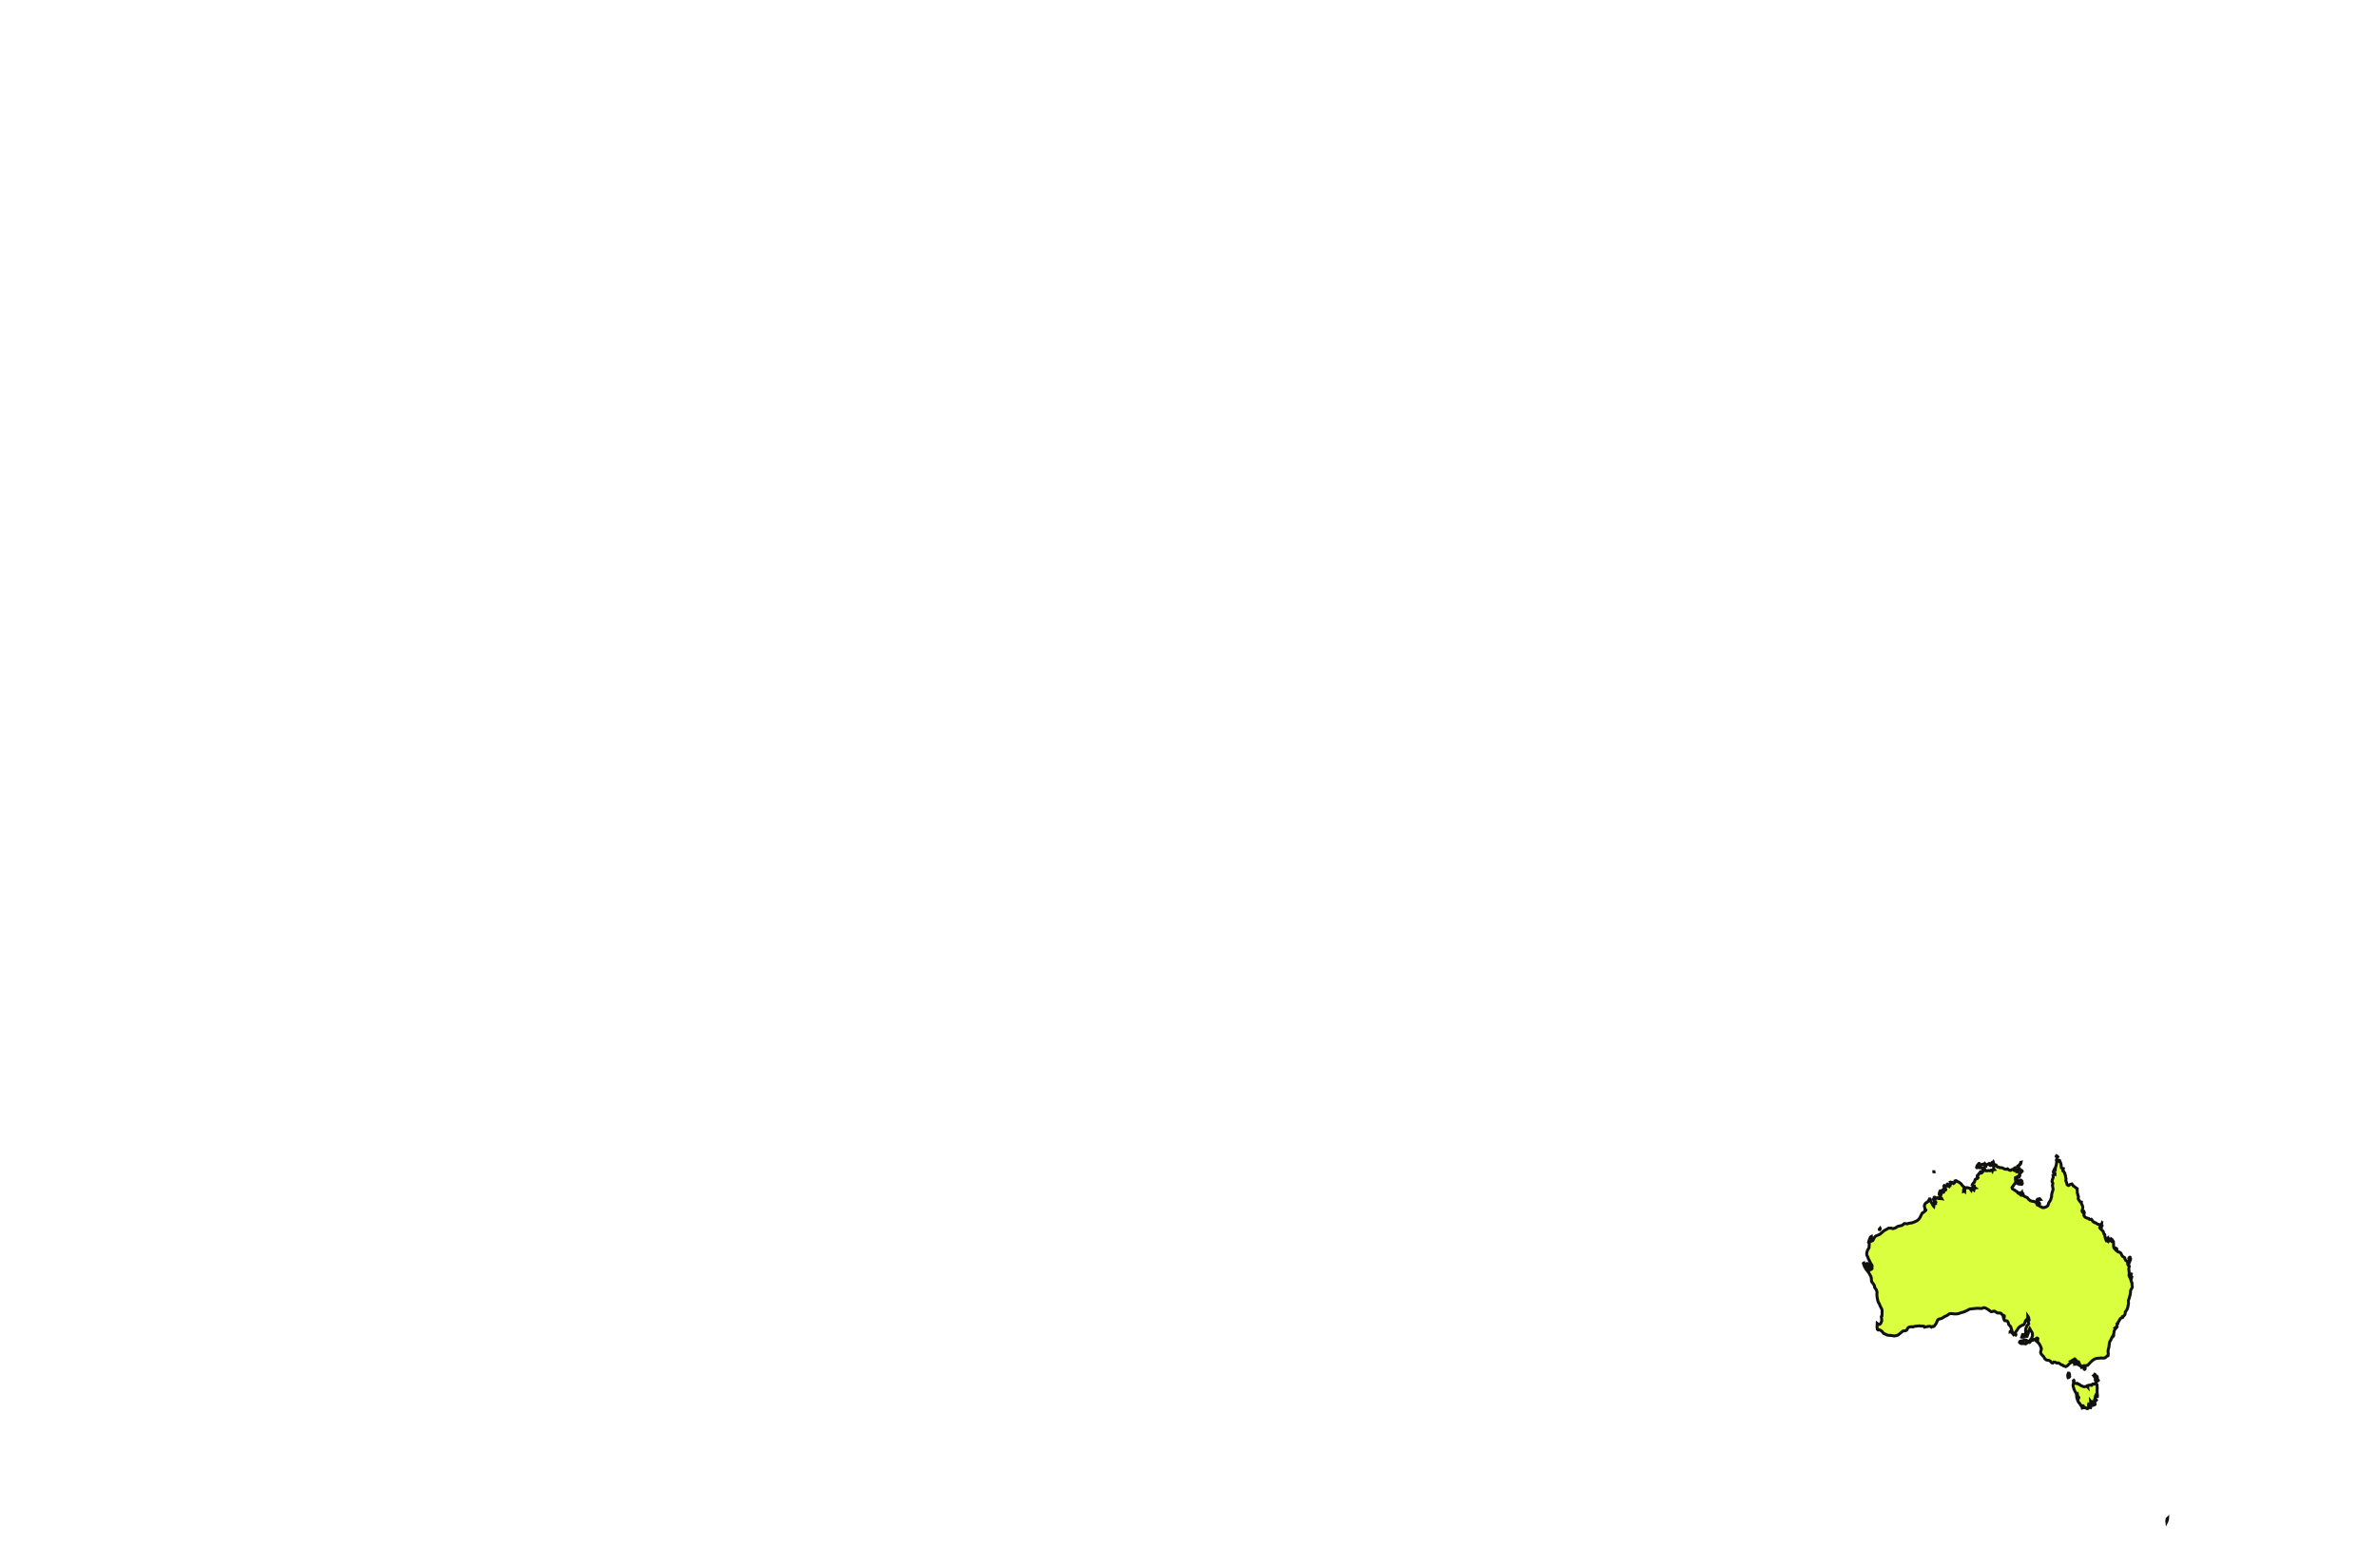
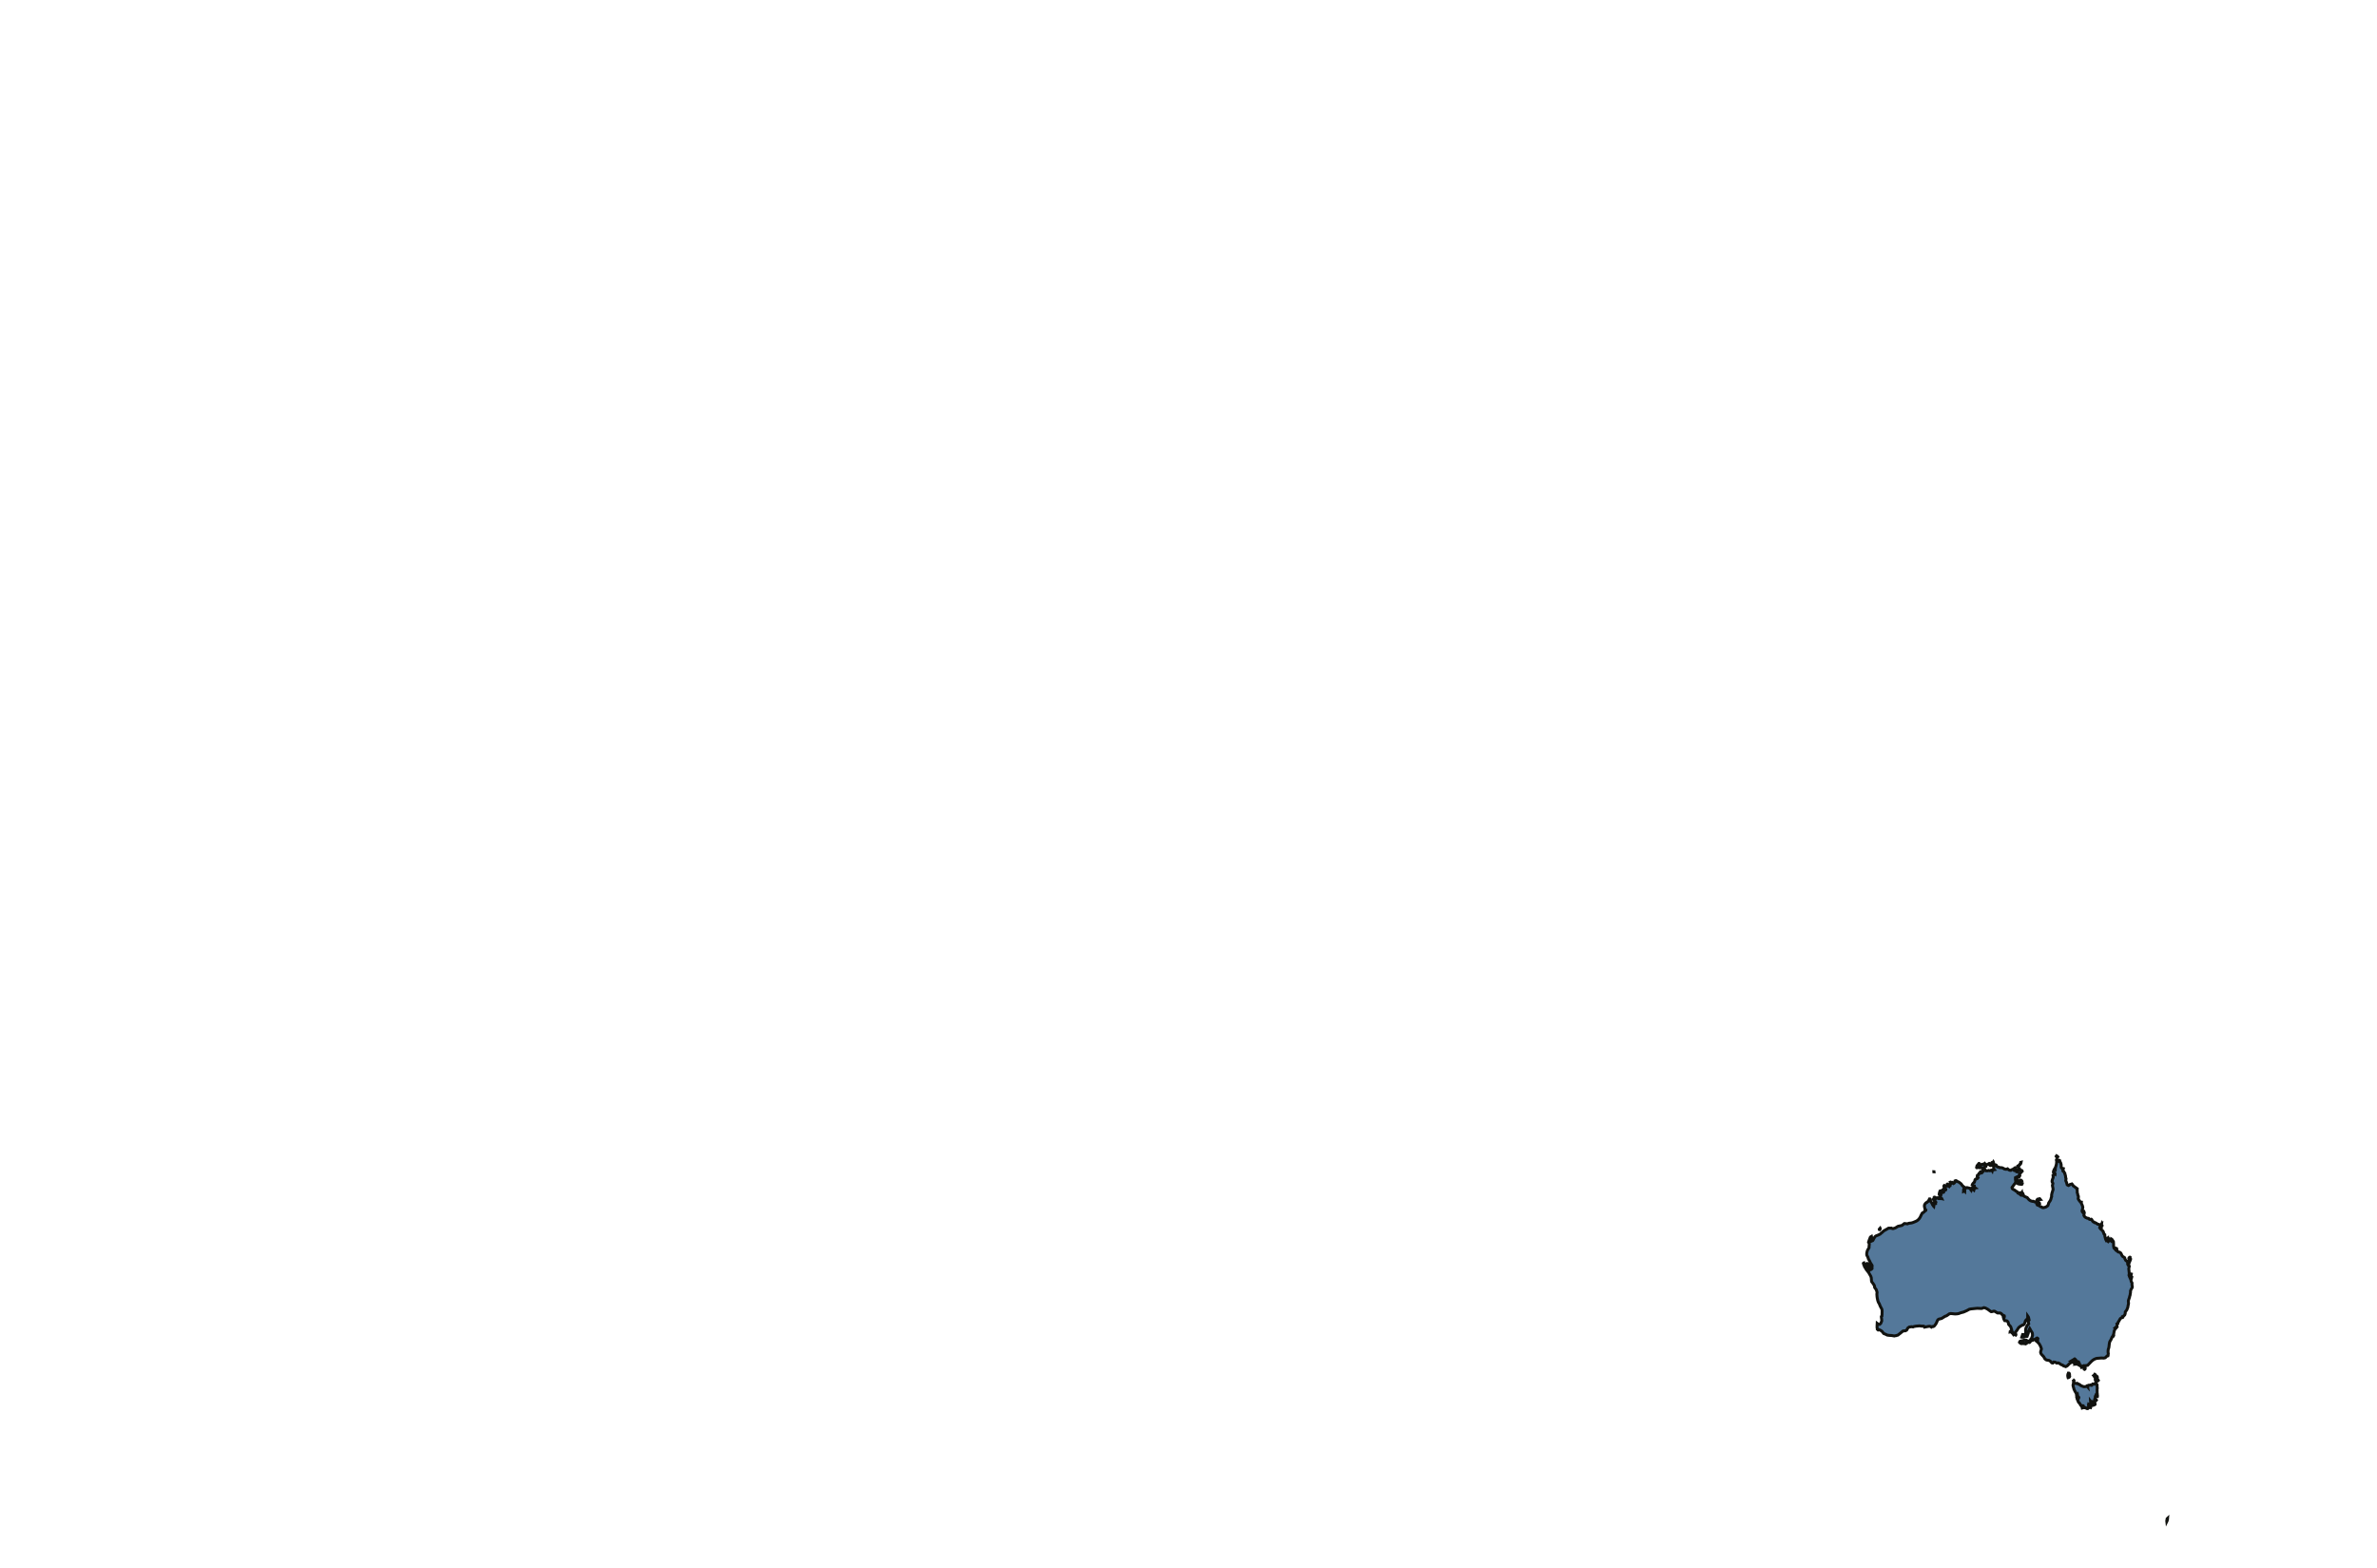
<svg xmlns="http://www.w3.org/2000/svg" viewBox="0 0 1010 666" aria-label="Australia highlight">
-   <style>path{fill:#d9ff3f;stroke:#11120f;stroke-width:1.25;vector-effect:non-scaling-stroke}</style>
+   <style>path{fill:#54789a;stroke:#11120f;stroke-width:1.25;vector-effect:non-scaling-stroke}</style>
  <path d="m 840.875,494.646 -0.102,-0.256 0.045,-0.064 0.052,-0.034 0.066,0.008 0.26,0.274 0.113,0.075 0.166,0.199 0.375,0.024 0.45,-0.214 0.21,0.087 0.1,-0.016 0.33,-0.203 0.215,-0.058 0.144,-0.15 0.146,0.162 0.326,0.188 0.103,0.197 0.138,0.093 0.046,0.062 -0.199,0.207 -0.025,0.223 -0.213,-0.015 -0.255,0.366 -0.957,0.614 -0.859,-0.524 -0.373,-0.354 -0.25,-0.49 -0.052,-0.401 z m 18.467,12.683 0.032,0.145 0.152,0.141 0.12,-0.134 -0.063,-0.116 -0.019,-0.218 -0.154,-0.197 -0.066,0.167 -0.063,0.039 -0.059,0.133 0.12,0.04 z m 6.327,2.884 0.123,0.002 0.2,-0.066 0.104,-0.14 0.109,0.036 0.217,-0.256 0.146,-0.126 0.388,-0.042 -0.262,-0.325 -0.047,-0.023 -0.362,0.126 -0.466,0.083 -0.18,0.175 -0.186,0.287 -0.042,0.256 0.033,0.081 0.225,-0.068 z m 8.218,-18.834 0.068,-0.195 -0.121,-0.095 -0.144,0.199 0.124,0.168 0.073,-0.077 z m -15.629,3.476 0.401,-0.523 0.109,-0.518 -0.137,0.035 -0.013,0.228 -0.047,0.153 -0.063,0.055 -0.109,0.097 -0.25,0.416 -0.107,0.103 0.014,0.128 0.202,-0.174 z m -11.52,-0.611 0.224,0.439 0.056,-0.044 0.101,-0.38 -0.091,-0.178 -0.01,-0.309 -0.041,-0.082 -0.115,0.169 -0.151,0.025 0.091,0.224 -0.064,0.136 z m 10.904,1.193 0.256,-0.21 0.025,-0.123 -0.085,0.06 -0.511,0.254 -0.244,0.286 0.444,-0.212 0.115,-0.055 z m 1.312,11.606 0.045,-0.021 0.077,-0.09 -0.037,-0.25 -0.088,0.12 0.003,0.241 z m 14.83,-14.284 -0.015,0.079 0.032,0.18 0.152,0.085 0.234,-0.163 -0.216,-0.32 -0.187,0.139 z m -15.795,14.156 0.032,0.128 0.047,0.015 0.168,-0.012 0.061,-0.244 -0.074,-0.03 -0.178,0.027 -0.056,0.116 z m 1.074,-3.999 -0.276,-0.113 -0.104,-0.123 -0.013,-0.122 0.12,-0.365 0.075,-0.11 0.079,-0.031 0.176,-0.2 -0.042,-0.116 -0.057,-0.066 -0.071,-0.037 -0.114,0.263 -0.131,0.008 -0.121,-0.119 -0.053,-0.223 0.017,-0.128 -0.13,-0.016 -0.204,0.13 -0.138,0.208 -0.307,0.205 -0.037,0.42 0.046,0.331 -0.1,0.142 -0.159,0.104 0.078,0.049 0.272,0.016 0.531,0.132 0.318,-0.021 0.368,0.057 0.104,-0.135 0.055,-0.178 -0.047,-0.015 -0.135,0.053 z m 40.28,28.299 0.065,-0.041 0.097,-0.128 -0.061,-0.158 -0.128,-0.224 0.032,-0.198 -0.079,-0.05 -0.088,0.009 -0.096,-0.077 -0.243,-0.092 -0.075,0.212 0.424,0.641 0.152,0.106 z m 5.091,6.157 0.071,-0.085 0.018,-0.212 0.162,-0.525 0.586,-1.388 0.025,-0.263 -0.172,-0.192 -0.045,-0.544 -0.07,-0.029 -0.095,0.033 -0.119,0.078 -0.104,0.154 0.12,0.055 0.156,0.276 -0.041,0.256 -0.107,0.2 -0.424,0.377 0.063,0.337 -0.026,0.161 -0.146,0.291 -0.063,0.318 0.085,0.55 0.126,0.152 z m 1.035,4.845 0.061,-0.047 -0.045,-0.36 0.113,-0.513 -0.097,-0.025 -0.147,0.061 -0.042,0.28 0.032,0.303 0.125,0.301 z m -0.056,0.55 -0.014,0.502 0.086,0.13 0.073,0.017 0.242,-0.867 -0.048,-0.044 -0.242,-0.054 -0.097,0.316 z m -8.094,-15.959 0.09,-0.047 -0.076,-0.237 -0.094,-0.053 -0.01,0.172 -0.063,0.121 0.072,0.051 0.081,-0.007 z m -1.651,-0.39 -10e-4,-0.132 -0.044,-0.303 -0.104,0.076 -0.017,0.23 0.067,0.22 0.099,-0.091 z m -10.7,-11.602 0.211,0.207 0.125,0.258 0.177,0.1 0.079,-0.106 0.042,-0.143 -0.121,-0.217 -0.058,-0.279 -0.082,-0.016 -0.051,0.045 -0.124,0.041 -0.247,-0.01 0.049,0.12 z m -10.767,-23.153 0.167,-0.176 -0.112,-0.147 -0.225,0.026 -0.066,0.141 0.059,0.103 0.177,0.053 z m 18.681,28.641 0.058,-0.045 0.033,-0.269 -0.103,0.073 -0.07,0.098 -0.055,0.124 0.074,0.032 0.063,-0.013 z m 0.145,0.451 0.091,0.002 0.067,-0.033 0.004,-0.042 -0.114,-0.167 -0.066,-0.202 -0.118,0.387 0.136,0.055 z m -26.741,-9.579 -0.143,0.121 0.037,0.12 0.105,-0.05 0.313,-0.059 -0.03,-0.153 -0.188,-0.15 -0.094,0.171 z m 16.916,67.796 -0.169,-0.145 -0.368,0.017 -0.026,0.079 -0.016,0.177 0.156,0.108 0.423,-0.236 z m 7.889,5.881 -0.077,-0.069 -0.258,-0.103 -0.499,-0.659 -0.188,-0.115 -0.264,0.384 -0.202,0.141 0.127,0.146 0.18,-0.018 0.083,0.24 -0.043,0.157 0.376,0.575 0.063,0.149 0.075,0.103 0.09,0.078 0.294,-0.104 0.25,-0.224 0.039,0.004 0.027,-0.106 -0.203,-0.165 0.109,-0.125 0.021,-0.289 z m -0.17,1.939 -0.052,-0.037 -0.071,-0.007 -0.213,0.067 0.027,0.083 0.171,0.179 0.138,-0.285 z m -8.724,-7.203 0.399,-0.028 0.236,0.133 -0.017,-0.067 -0.098,-0.169 -0.074,-0.066 -0.196,-0.048 -0.25,0.245 z m -0.966,7.172 0.018,-0.244 -0.021,-0.02 -0.09,0.13 -0.115,0.055 0.105,0.383 0.103,-0.304 z m -24.205,-85.169 -0.071,0.047 -0.034,0.079 0.002,0.104 0.255,0.055 0.066,-0.032 0.106,-0.096 -0.05,-0.243 -0.118,-0.12 -0.156,0.206 z m 63.812,143.65 -0.171,0.957 0.026,0.22 0.094,-0.191 0.188,-0.652 0.037,-0.495 -0.174,0.161 z m -29.666,-59.215 -0.36,0.187 -0.391,-0.003 -0.136,0.087 0.027,0.086 0.231,0.174 0.313,0.022 0.296,-0.084 0.094,0.23 0.144,-0.039 0.197,-0.199 -0.15,-0.24 -0.265,-0.221 z m 0.041,6.706 -0.036,-0.141 -0.074,-0.127 0,-0.135 0.039,-0.288 -0.078,-0.42 0.025,-0.635 -0.027,-0.341 0.008,-0.336 0.063,-0.43 -0.017,-0.434 -0.041,-0.217 -0.018,-0.22 0.021,-0.624 -0.218,-0.341 -0.512,-0.273 -0.181,-0.005 -0.269,0.344 -0.155,-0.003 -0.55,-0.1 -0.119,0.114 -0.221,0.328 -0.129,0.139 -0.188,-0.06 -0.189,-0.107 -0.145,0.012 -0.141,0.088 -0.317,0.04 -0.325,-0.007 -0.197,0.094 -0.177,0.15 -0.058,0.189 0.034,0.218 -0.175,-0.202 -0.175,-0.132 -0.205,0.142 -0.214,0.097 -0.721,0.078 -0.579,-0.168 -0.813,-0.347 -0.129,-0.102 -0.117,-0.13 -0.134,-0.085 -0.308,-0.129 -0.12,-0.148 -0.136,-0.042 -0.156,0.021 -0.225,-0.118 -0.187,-0.208 -0.165,-0.018 -0.184,0.094 -0.325,-0.014 -0.63,-0.24 -0.28,-0.182 -0.025,0.408 -0.179,0.732 0.046,0.363 0.1,0.415 0.187,0.561 0.005,0.181 0.034,0.107 0.386,0.841 0.393,0.685 0.513,0.725 0.059,0.33 -0.067,0.338 0.167,-0.022 0.103,-0.166 0.024,0.165 0.058,0.139 0.438,0.48 0.03,0.127 -0.166,0.397 -0.094,-0.328 -0.174,-0.257 -0.488,-0.407 0.107,0.85 0.087,0.337 0.616,1.455 0.084,0.094 0.14,0.064 0.119,0.116 0.201,0.297 0.34,0.644 0.198,0.186 0.286,-0.059 0.421,0.131 0.144,-0.036 0.089,0.055 0.052,0.15 -0.33,-0.003 -0.321,0.083 -0.035,0.125 0.088,0.141 0.084,0.395 0.403,-0.133 0.636,0.026 0.38,-0.042 0.423,0.359 0.379,0.067 0.111,-0.026 0.227,-0.425 0.141,-0.511 0.087,-0.195 0.117,-0.166 -0.252,-0.219 -0.008,-0.111 0.033,-0.128 0.494,0.382 0.202,-0.154 0.042,-0.343 0,-0.212 0.059,-0.151 0.124,-0.07 0.05,-0.188 0.014,-0.145 -0.128,-0.328 -0.012,-0.189 0.31,0.393 0.124,0.533 0.237,-0.141 0.034,-0.084 -0.037,-0.369 0.106,-0.123 0.336,0.1 0.299,0.214 0.021,0.099 -0.02,0.1 -0.074,0.088 -0.243,-0.09 -0.111,0.156 0.144,0.39 0.244,0.374 0.147,-0.096 0.3,-0.051 0.1,-0.095 -0.064,-0.752 -0.12,-0.55 -0.008,-0.601 0.034,-0.327 0.138,-0.252 0.101,-0.266 -0.013,-0.343 0.05,-0.324 0.123,-0.336 0.172,-0.251 0.08,-0.058 -0.042,-0.07 0.073,-0.217 0.13,-0.159 0.079,0.195 -0.104,0.076 -0.061,0.085 0.204,0.143 0.061,0.127 0.021,0.14 -0.021,0.174 0.037,0.134 0.115,0.025 0.032,-0.175 -0.033,-0.212 0.027,-0.18 z m 14.691,-47.646 -0.339,-0.608 -0.075,-0.477 -0.119,-0.408 -0.527,-1.146 -0.228,-0.661 0.127,-0.664 -0.219,-2.121 0.227,-1.056 -0.11,-0.129 -0.273,-0.163 -0.121,-0.167 -0.181,-0.396 -0.02,-0.793 -0.35,-0.488 -0.378,-0.223 -0.256,-0.4 -0.172,-0.333 -0.024,-0.185 -0.104,-0.313 -0.29,-0.215 -0.199,-0.102 -0.427,-0.313 -0.209,-0.316 -0.429,-0.899 -0.199,-0.239 -0.396,-0.258 -0.324,-0.015 -0.209,-0.064 -0.742,-0.572 -0.231,-0.125 -0.186,-0.268 -0.278,-0.288 -0.161,-0.212 -0.247,-0.225 -0.169,-0.855 0,-0.83 -0.054,-0.989 -0.257,-0.477 -0.139,-0.154 -0.152,0.051 -0.012,0.308 0.042,0.21 -0.107,0.01 -0.382,-0.272 -0.478,-0.29 -0.258,-0.324 -0.188,-0.304 -0.156,0.012 -0.11,0.048 -0.11,0.374 0.179,0.645 -0.088,0.088 -0.151,-0.149 -0.275,-0.337 -0.143,0.11 -0.189,0.043 -0.165,-0.338 -0.139,-0.213 -0.201,-0.705 -0.18,-0.776 -0.017,-0.561 -0.351,-0.308 -0.137,-0.529 -0.109,-0.147 -0.103,-0.375 -0.405,-0.49 -0.416,-0.346 -0.345,-0.327 -0.297,-0.463 0.13,-0.335 0.211,0.071 0.224,-0.032 -0.179,-0.341 -0.174,-0.229 -0.445,-0.429 -0.207,-0.108 -0.448,-0.063 -0.498,-0.391 -0.305,-0.169 -0.215,-0.027 -0.249,-0.061 -0.176,-0.221 -0.311,-0.073 -0.438,-0.437 -0.215,-0.44 -0.108,-0.162 -0.147,-0.122 -0.216,0.073 -0.178,0.033 -0.392,-0.062 -0.129,-0.179 -0.253,-0.227 -0.487,-0.06 -0.385,-0.143 -0.294,-0.141 -0.298,-0.18 -0.274,-0.3 -0.243,-0.401 0.042,-0.514 0.061,-0.333 -0.31,-0.129 -0.535,-0.697 -0.026,-0.285 0.144,-0.582 0.146,-1.002 -0.213,-0.744 -0.415,-0.907 0.028,-0.46 -0.209,-0.006 -0.232,-0.09 -0.327,-0.447 -0.248,-0.294 -0.167,-0.271 -0.181,-0.367 0.029,-0.294 0.043,-0.198 0.018,-0.524 -0.231,-0.509 -0.073,-0.521 -0.219,-0.651 0.061,-0.432 -0.048,-0.356 -0.068,-0.308 0.071,-0.196 0.029,-0.249 -0.302,-0.249 -0.324,-0.19 -0.418,-0.336 -0.751,-0.524 -0.173,-0.396 -0.318,-0.354 -0.425,0.137 -0.313,0.065 -0.292,0.267 -0.404,0.197 -0.392,-0.178 -0.186,-0.15 -0.138,-0.53 -0.179,-0.578 -0.152,-0.29 -0.114,-0.35 0.107,-0.853 -0.16,-0.401 -0.05,-0.599 -0.152,-0.684 -0.169,-0.342 0.012,-0.275 -0.314,-0.403 -0.1,-0.289 -0.178,-0.104 -0.226,-0.165 -0.032,-0.221 0.017,-0.161 0.135,-0.267 0.073,-0.346 -0.315,-0.086 -0.219,-0.015 -0.153,-0.109 -0.172,-0.169 -0.062,-0.538 0.006,-0.57 -0.045,-0.356 -0.094,-0.265 -0.066,-0.28 -0.159,-0.298 -0.478,-0.387 0.035,-0.156 0.111,-0.202 -0.169,-0.116 -0.248,0 -0.14,0.27 -0.226,0.232 -0.443,0.177 -0.083,0.928 -0.275,1.02 -0.25,0.753 0.046,0.228 -0.02,0.223 -0.135,-0.1 -0.119,-0.125 -0.182,0.298 -0.329,0.773 -0.03,0.401 0.193,0.108 0.135,0.106 0.161,0.035 0.073,0.099 0.041,0.194 0.104,0.167 -0.026,0.181 -0.125,-0.071 -0.263,10e-4 -0.134,0.157 -0.339,0.314 0.089,0.904 -0.159,0.476 -0.153,0.369 -0.173,0.7 0.023,0.371 0.153,0.264 0.165,0.386 -0.1,0.532 -0.101,0.381 0.226,1.104 0.063,0.588 -0.124,0.401 -0.364,1.186 -0.164,0.868 0.053,0.479 -0.158,0.44 -0.18,0.704 -0.203,0.532 -0.711,1.074 -0.141,0.52 -0.239,0.648 -0.511,0.378 -0.386,0.236 -0.846,0.234 -0.488,-0.005 -0.252,-0.143 -0.145,-0.124 -0.575,-0.207 -0.699,-0.468 -0.538,-0.152 -0.266,-0.47 -0.026,-0.195 -0.096,-0.254 -0.282,-0.334 -0.532,-0.113 -0.546,-0.241 -0.337,0.034 -0.731,-0.207 -0.487,-0.295 -0.445,-0.409 -0.587,-0.708 -0.498,-0.191 -0.637,-0.293 -0.366,-0.244 -0.222,-0.118 -0.246,-0.183 -0.224,0.041 -0.387,0.005 -0.243,-0.172 -0.031,-0.135 0.037,-0.106 0.014,-0.193 -0.085,-0.029 -0.086,0 -0.071,0.052 -0.099,0.038 -0.342,-0.148 -0.479,-0.247 -0.09,-0.217 -0.151,-0.265 -0.662,-0.385 -0.384,-0.318 -0.848,-0.461 -0.217,-0.223 -0.071,-0.195 -0.063,-0.281 0.19,-0.292 0.185,-0.207 0.577,-0.859 0.173,-0.15 0.217,-0.233 0.199,-0.627 0.099,-0.358 -0.169,-0.542 -0.006,-0.91 0.67,-0.353 0.187,-0.046 0.173,-0.078 0.198,0.11 0.133,0.171 0.138,-0.031 0.374,-0.634 -0.06,-0.264 -0.155,-0.225 0.054,-0.139 1.152,-1.241 -0.141,-0.304 -0.171,-0.07 -0.328,0.021 -0.309,-0.265 -0.194,-0.501 -0.272,-0.018 -0.486,0.514 -0.057,0.118 0.118,0.067 0.103,0.312 -0.19,0.366 -0.19,0.003 -0.312,-0.036 -0.142,-0.261 -0.064,-0.398 -0.198,-0.112 -0.226,0.075 -0.187,0.14 -0.132,0.04 -0.11,-0.091 -0.006,-0.166 0.285,-0.276 0.239,-0.177 0.019,-0.066 -0.174,-0.054 0.026,-0.128 0.222,-0.227 -0.104,-0.012 -0.271,0.243 -0.289,0.14 -0.384,0.298 -0.551,0.195 -0.378,0.264 -0.527,-0.08 -0.491,-0.26 -0.107,-0.137 -0.242,-0.201 -0.539,0.218 -0.339,-0.023 -0.187,-0.077 -0.319,-0.052 -0.274,-0.193 -0.66,-0.308 -0.701,-0.059 -0.34,0.014 -0.253,-0.159 -0.244,-0.091 -0.479,-0.064 -0.199,-0.239 -0.251,-0.481 -0.18,-0.129 -0.291,-0.046 -0.309,0.221 -0.181,0.104 -0.353,-0.395 -0.627,-0.408 -0.2,-0.056 -0.105,0.099 -0.076,0.188 -0.119,0.018 -0.139,-0.085 -0.245,-0.241 -0.16,-0.044 -0.42,0.257 0.029,0.088 0.343,0.131 0.36,0.359 0.171,0.074 0.404,-0.094 0.554,0.068 0.559,0.448 -0.082,0.223 -0.042,0.31 0.015,0.338 -0.013,0.229 0.23,0.252 -0.103,0.019 -0.26,-0.057 -0.205,0.07 -0.193,0.119 -0.086,0.339 -0.109,-0.16 -0.334,-0.152 -0.198,0.117 -0.332,0.154 -0.302,-0.062 -0.192,-0.078 -0.454,0.132 -0.809,-0.004 -0.27,-0.19 -0.079,-0.326 -0.063,-0.08 -0.074,0.146 -0.127,0.168 -0.489,0.034 -0.073,0.069 0.029,0.163 -0.019,0.205 -0.188,0.015 -0.232,0.054 0.025,0.251 0.043,0.196 -0.086,0.098 -0.255,-0.179 -0.114,-0.193 -0.179,-0.06 -0.14,0.069 -0.036,0.172 0.021,0.444 -0.127,0.05 -0.331,-0.017 -0.152,0.084 -0.229,0.558 -0.421,0.213 -0.064,0.291 -0.028,0.248 0.35,0.449 -0.169,0.23 -0.178,0.188 -0.178,0.08 -0.378,0.073 -0.278,0.205 -0.117,0.216 -0.022,0.206 -0.077,0.264 -0.121,0.313 -0.024,0.169 -0.253,0.168 -0.45,0.503 -0.227,0.515 0.296,0.28 0.348,0.201 0.253,-0.006 0.002,0.051 -0.264,0.207 0.164,0.212 0.253,0.198 0.154,0.029 0.113,0.084 -0.239,0.047 -0.354,0.017 -0.068,0.216 0.043,0.249 0.063,0.216 -0.044,0.153 -0.132,-0.105 -0.058,-0.162 -0.304,-0.33 -0.218,-0.101 -0.319,-0.078 -0.096,0.1 0.013,0.503 -0.063,0.231 -0.113,-0.131 -0.028,-0.368 -0.301,-0.298 -1.186,-0.298 -0.168,-0.019 -0.276,0.039 -0.189,0.118 -0.019,0.116 -0.126,0.094 -0.205,0.107 -0.188,0.164 -0.122,0.137 -0.006,0.171 0.152,0.321 0.089,0.093 -0.012,0.153 -0.148,-0.159 -0.13,-0.051 -0.123,0.25 -0.118,0.05 0.031,-0.698 0.123,-0.473 0.1,-0.279 0.11,-0.218 -0.053,-0.115 -0.822,-0.653 -0.348,-0.535 -0.255,-0.3 -0.397,-0.289 -0.207,-0.182 -0.461,-0.278 -0.544,-0.193 -0.262,-0.261 -0.289,-0.093 -0.358,0.127 -0.03,0.243 0.045,0.236 -0.285,0.386 -0.307,0.206 -0.245,-0.236 -0.223,-0.172 -0.225,0.124 -0.068,0.213 -0.113,0.079 -0.085,-0.145 -0.123,-0.32 -0.183,-0.127 -0.183,0.056 0.055,0.254 0.105,0.14 -0.029,0.202 -0.132,0.093 -0.025,0.191 -0.079,0.254 0.012,0.355 -0.209,0.075 -0.156,0.281 -0.113,-0.06 -0.029,-0.183 -0.057,-0.187 -0.228,-0.071 -0.084,0.174 -0.051,0.059 -0.081,0.012 0.055,-0.142 0,-0.266 0.066,-0.278 -0.216,-0.1 -0.086,0.062 0.003,0.24 -0.052,0.35 -0.214,0.055 -0.19,0.157 -0.281,0.003 -0.143,0.076 -0.051,0.185 -0.247,0.191 0.005,0.229 0.166,0.232 0.011,0.202 0.395,0.205 -0.023,0.206 -0.056,0.096 -0.149,-0.038 -0.319,-0.178 -0.325,-0.038 -0.098,-0.082 -0.039,0.059 -0.002,0.137 -0.126,0.1 -0.181,0.01 -0.211,0.147 0.15,0.23 -0.027,0.091 0.074,0.11 0.322,0.02 0.137,-0.029 0.014,0.196 -0.041,0.196 -0.131,0.07 -0.125,-0.18 -0.621,-0.345 -0.163,-0.033 -0.034,0.108 0.029,0.141 -0.131,0.171 -0.231,0.224 -0.157,-0.061 -0.186,0.053 -0.12,0.383 -0.042,0.383 0.206,0.268 0.138,0.353 0.287,-0.434 0.117,-0.05 10e-4,0.188 -0.112,0.195 -0.066,0.24 -0.022,0.271 -0.188,0.007 -0.211,-0.036 -0.051,0.086 -0.079,0.202 0.046,0.279 0.14,0.105 0.325,-0.01 0.277,0.02 0.247,0.101 0.041,0.085 -0.223,-0.048 -0.456,0.026 -0.217,-0.038 -0.431,0.026 -0.32,-0.159 -0.158,-0.159 -0.239,-0.041 -0.233,0.064 -0.13,0.223 -0.157,0.054 -0.365,-0.552 -0.229,-0.037 -0.113,0.129 0.11,0.346 -0.058,0.213 -0.125,0.159 -0.158,-0.01 -0.098,0.067 0.078,0.146 0.25,0.371 0.205,0.162 0.182,0.225 0.093,0.194 0.22,-0.009 0.051,0.157 -0.126,0.228 0.004,0.362 -0.09,0.019 -0.127,-0.08 -0.252,-0.223 -0.13,-0.043 -0.067,0.064 -0.021,0.153 0.061,0.4 -0.129,0.571 0.026,0.167 -0.023,0.142 -0.106,-0.103 -0.13,-0.221 -0.269,-0.343 -0.329,-0.747 -0.348,-0.506 -0.189,-0.431 -0.291,-0.811 -0.151,-0.012 -0.193,0.349 -0.213,0.459 -0.145,0.226 -0.344,0.225 -0.212,0.228 -0.254,0.08 -0.279,0.26 -0.201,0.223 -0.282,0.52 -0.048,0.335 0.012,0.353 0.123,0.501 0.13,0.728 0.191,0.078 0.154,0.123 -0.043,0.22 -0.234,0.139 -0.718,0.689 -0.483,0.246 -0.138,0.173 -0.177,0.365 -0.256,0.461 -0.116,0.291 -0.269,0.564 -0.438,0.63 -0.443,0.468 -0.511,0.375 -0.335,0.179 -1.248,0.524 -0.666,0.2 -1.203,0.146 -0.51,0.237 -0.638,-0.077 -0.714,-0.051 -0.991,0.792 -0.822,0.193 -0.728,0.145 -0.313,0.13 -0.716,0.457 -0.417,0.209 -0.778,0.234 -0.319,-0.024 -0.431,-0.215 -0.403,0.05 -0.446,-0.031 -0.364,0.02 -0.283,0.178 -1.669,0.946 -0.33,0.258 -0.343,0.375 -0.492,0.347 -0.393,0.4 -0.826,0.417 -0.85,0.316 -0.42,0.263 -0.299,0.357 -0.521,0.96 -0.11,0.243 -0.208,0.253 -0.276,0.092 -0.179,0.082 0.063,-0.482 -0.199,-0.428 0.14,-0.817 -0.052,-0.244 -0.284,0.159 -0.181,0.174 -0.459,1.184 -0.314,0.923 0.238,0.53 0.077,0.308 -10e-4,0.331 -0.084,0.476 0.006,0.31 -0.028,0.413 -0.572,0.958 -0.178,0.417 -0.192,0.802 -0.023,0.372 0.014,0.557 0.241,0.488 0.184,0.302 0.285,0.874 0.342,0.581 0.563,1.171 0.621,0.95 0.04,0.364 -0.07,0.49 0.034,0.507 -0.111,0.149 -0.24,0.175 -0.275,-0.225 -0.14,-0.195 -0.176,-0.718 -0.072,-0.041 -0.118,0.314 -0.13,0.137 -0.118,-0.093 -0.09,-0.119 -0.022,-0.124 0.04,-0.148 0.043,-0.538 -0.258,-0.307 -0.229,-0.33 -0.247,-0.081 -0.152,0.149 -0.005,0.205 0.331,0.574 0.213,0.622 0.329,0.389 0.194,0.1 0.217,0.237 -0.047,0.525 -0.157,0.196 -0.131,0.1 -0.427,-0.116 -0.099,-0.378 -0.334,-0.743 -0.108,-0.288 -0.092,-0.078 -0.037,0.142 0.007,0.256 -0.062,0.11 -0.065,-0.011 -0.132,-0.134 -0.119,-0.072 -0.072,0.025 0.13,0.185 0.286,0.548 1.056,1.344 0.895,1.566 0.197,0.62 0.099,1.364 0.089,0.33 0.528,0.679 0.517,0.787 0.152,0.392 -0.003,0.336 0.105,0.319 0.642,0.866 0.286,0.93 0.035,0.34 -0.082,0.584 0.075,1.033 0.072,0.562 0.233,1.114 0.278,0.804 0.329,0.5 0.45,1.112 0.684,1.284 0.111,0.635 -0.035,1.693 -0.049,0.552 -0.15,0.095 -0.101,0.233 0.146,1.114 0.034,0.636 -0.221,0.6 -0.25,0.533 -0.439,0.364 -0.497,0.012 -0.231,-0.212 -0.295,-0.217 -0.052,0.969 -0.006,0.832 0.09,0.317 0.01,0.374 0.334,0.291 0.188,-0.113 0.232,-0.016 0.807,0.412 0.453,0.34 0.73,0.914 0.646,0.241 0.842,0.416 0.978,0.132 0.782,0.024 1.229,0.219 0.263,-0.078 0.526,-0.068 0.402,-0.142 0.362,-0.091 1.08,-0.849 1.053,-0.874 0.521,-0.069 0.467,-0.01 0.57,-0.298 0.518,-0.903 0.264,-0.201 0.351,-0.225 0.997,-0.132 0.587,0.093 0.314,-0.146 0.797,-0.163 1.658,-0.15 0.91,0.121 0.608,-0.02 0.322,0.06 0.252,0.395 1.759,-0.34 0.5,-0.024 0.313,0.057 0.394,0.295 0.442,-0.279 0.397,0.037 0.402,-0.269 0.611,-0.806 0.278,-0.503 0.445,-1.059 0.33,-0.38 0.363,-0.189 0.426,-0.061 0.657,-0.191 1.425,-0.891 0.553,-0.192 0.292,-0.168 0.981,-0.691 0.615,-0.133 1.804,0.179 0.855,-0.046 0.662,-0.108 1.005,-0.372 1.094,-0.28 1.343,-0.588 1.122,-0.608 0.679,-0.14 1.069,-0.107 1.574,-0.158 1.833,0.082 0.464,-0.125 0.228,-0.111 0.321,-0.119 0.396,0.083 0.304,0.09 0.92,0.485 1.386,1.021 0.306,0.043 0.912,-0.233 0.305,0.023 1.276,0.75 0.529,0.016 0.423,-0.019 0.32,0.081 0.34,0.204 0.403,0.472 0.853,0.453 0.043,0.366 -0.063,0.238 -0.192,0.009 -0.163,0.051 0.205,0.767 0.358,0.62 0.86,0.084 0.313,0.217 0.201,0.245 0.157,0.389 0.117,0.609 0.431,0.508 0.402,0.434 0.094,0.179 0.189,0.615 0.072,0.18 0.157,0.609 0.229,0.696 -0.063,0.071 -0.136,-0.015 -0.242,-0.177 -0.213,-0.197 -0.114,0.031 -0.13,0.135 -0.019,0.167 0.19,-0.044 0.111,0.024 0.263,0.213 0.245,0.248 0.194,0.145 0.468,0.618 0.183,-0.138 0.224,-0.123 0.356,0.336 0.142,0.067 0.081,-0.129 -0.135,-0.603 -0.135,-0.146 -0.032,-0.214 0.167,-0.153 0.081,-0.183 0.397,-0.451 0.869,-1.347 0.267,-0.154 0.308,-0.295 0.416,-0.225 0.43,-0.267 0.274,-0.104 0.269,-0.055 0.301,-0.247 0.328,-0.668 0.247,-0.791 0.264,-0.348 0.404,-0.371 0.311,-0.515 -0.025,-0.403 0.004,-0.411 0.224,0.317 0.141,0.322 0.223,1.077 -0.191,0.237 -0.202,0.119 0.039,0.378 0.135,0.493 0.05,0.395 -0.424,0.417 -0.366,0.524 -0.439,1.018 -0.028,0.308 -0.069,0.428 0.026,0.377 0.068,0.365 -0.108,0.566 -0.177,0.506 -0.232,0.013 -0.158,-0.019 -0.347,0.045 -0.32,-0.03 -0.367,1.106 0.233,0.052 0.178,-0.063 0.321,0 0.359,-0.198 0.525,-0.162 0.3,0.057 0.352,-0.018 0.512,-1.416 0.127,-0.921 0.261,-0.413 0.081,-0.285 0.135,-0.27 0.272,0.464 0.219,0.451 0.482,0.732 0.151,0.365 0.06,0.888 -0.313,1.03 -0.188,0.295 -0.227,0.257 -0.19,0.433 0.575,0.11 0.373,-0.008 0.583,-0.315 0.115,-0.042 0.293,-0.005 0.112,-0.165 0.287,-0.157 0.214,-0.184 0.277,-0.145 0.252,0.096 0.057,0.083 0.063,0.093 -0.093,0.204 -0.008,0.431 -0.165,-0.047 -0.147,-0.256 -0.184,0.066 -0.128,0.193 -0.275,-0.061 0.046,0.126 0.147,0.247 0.581,0.476 0.621,0.631 0.231,0.298 0.506,0.951 0.36,1.011 -0.029,0.299 -0.177,0.54 -0.127,0.549 0.011,0.288 0.117,0.365 0.255,0.374 0.946,1.021 0.5,0.9 0.665,0.467 1.077,0.172 0.569,0.338 0.591,0.682 0.188,0.058 0.287,0.028 0.368,-0.415 0.561,0.044 0.738,0.412 0.439,-0.098 0.313,0.051 0.438,0.233 0.641,0.461 0.68,0.232 0.404,0.349 0.314,0.052 0.563,0.227 0.414,-0.194 0.352,-0.244 0.813,-0.845 0.637,-0.407 0.335,-0.158 0.269,-0.07 0.341,-0.264 -0.212,-0.186 -0.201,0.031 -0.344,-0.105 0.196,-0.122 0.205,-0.091 0.99,-0.628 0.263,0.186 0.182,0.208 0.197,0.285 -0.148,0.403 -0.132,0.19 -0.305,0.305 -0.368,0.012 -0.175,-0.025 0.363,0.342 0.314,0.23 0.65,-0.418 0.162,-0.329 0.123,-0.191 0.206,-0.042 0.308,0.064 0.119,0.241 0.067,0.294 -0.223,0.08 -0.108,0.218 -0.076,0.207 0.388,0.266 0.199,0.169 0.24,-0.004 0.277,0.041 0.21,0.391 0.196,0.451 0.232,-0.125 0.145,-0.118 0.248,0.113 0.27,0.355 0.219,0.403 0.022,0.17 0.168,0.078 0.159,-0.12 0.076,-0.17 -0.006,-0.313 -0.043,-0.494 -0.111,-0.075 -0.253,0.268 -0.144,-0.194 -0.194,-0.206 0.003,-0.199 0.211,-0.099 0.179,0.043 0.224,0 1.182,-0.173 1.512,-1.585 0.662,-0.581 0.688,-0.431 0.712,-0.277 0.371,-0.089 1.912,-0.149 0.995,0.048 0.512,-0.109 0.237,-0.146 0.402,-0.399 0.282,-0.244 0.346,-0.068 0.084,-0.298 10e-4,-0.319 0.066,-0.333 -0.101,-0.625 0.027,-0.821 0.078,-0.428 0.209,-0.601 0.092,-0.617 0.094,-0.874 0.083,-0.518 0.104,-0.473 0.271,-0.521 0.23,-0.337 0.543,-1.268 0.188,-0.125 0.157,0 0.068,-0.077 0.021,-0.07 -0.046,-0.051 -0.069,-0.147 0.046,-0.119 0.165,-0.118 0.052,0.045 0.084,-0.025 0.013,-0.065 -0.078,-0.347 0.114,-0.486 0.139,-0.849 0.157,-0.381 0.093,-0.303 0.363,-0.455 0.397,-0.448 -0.113,-0.048 -0.186,-0.034 0.12,-0.107 0.095,-0.032 0.121,0.071 0.1,-0.197 0.022,-0.309 0.097,-0.456 -0.086,-0.397 0.184,-0.124 0.209,-0.075 0.088,-0.416 0.058,-0.167 0.13,-0.155 0.218,-0.331 0.171,-0.345 0.405,-0.658 0.396,-0.269 0.59,-0.208 0.066,-0.119 -0.15,-0.073 0.006,-0.072 0.222,0 0.09,-0.23 0.234,-0.17 0.391,-0.392 0.13,-0.36 0.081,-0.288 0.039,-0.651 0.636,-0.854 0.443,-1.153 0.107,-0.739 0.11,-0.399 0.074,-0.584 -0.067,-0.608 0.019,-0.509 0.442,-1.292 0.101,-0.533 0.136,-0.342 0.209,-1.273 0.004,-0.66 0.32,-0.768 0.399,-0.625 0.034,-0.578 -0.134,-0.444 0.019,-0.938 z m -65.797,-48.962 0.522,-0.151 0.52,0.182 0.291,-0.054 -0.01,-0.123 -0.064,-0.103 -0.106,-0.097 -0.231,-0.067 -0.074,-0.249 -0.133,-0.234 -0.024,-0.256 -0.105,-0.236 -0.124,0 -0.123,0.067 -0.276,0.333 0.097,0.182 0.029,0.333 -0.164,0.11 -0.188,-0.046 -0.081,0.304 0.094,0.108 0.15,-0.003 z m -47.708,41.786 -10e-4,-0.216 -0.1,-0.209 -0.319,-0.913 -0.1,0.035 -0.108,0.119 0.157,0.66 0.539,0.967 0.074,-0.128 -0.097,-0.246 -0.045,-0.069 z m 6.332,-15.474 0.163,-0.233 0.031,-0.213 -0.064,-0.144 -0.225,0.233 -0.129,0.193 0.026,0.118 0.198,0.046 z m 25.64,-15.989 0.1,0.025 0.105,-0.082 0.022,-0.131 -0.114,-0.132 -0.038,-0.117 -0.089,-0.008 -0.043,0.072 -0.06,0.139 0.115,0.122 0.002,0.112 z m 1.893,-2.431 -0.015,-0.078 0.013,-0.224 -0.107,-0.054 -0.119,0.104 -0.073,0.288 0.122,0.144 0.179,-0.18 z m 62.175,92.398 -0.071,0.131 -0.023,0.118 -0.064,0.063 0.117,0.083 0.031,0.188 0.064,0.032 0.176,0 -0.104,-0.47 -0.126,-0.145 z m -0.113,0.767 -0.08,-0.005 -0.14,0.198 -0.04,0.157 -0.06,0.03 -0.039,0.11 -0.061,0.086 -0.164,-0.067 10e-4,0.07 0.137,0.266 0.218,-0.065 0.218,0.068 0.132,-0.4 -0.038,-0.195 -0.084,-0.253 z m 2.331,-2.538 -0.197,-0.087 -0.141,0.18 0.023,0.087 -0.004,0.196 0.053,0.017 0.157,-0.034 -0.011,-0.113 0.193,-0.11 -0.073,-0.136 z m -28.666,-24.877 -0.261,0.124 -0.672,-0.081 0.005,-0.057 0.104,-0.226 -0.142,-0.125 -0.153,-0.052 -0.551,-0.043 -0.68,0.245 -1.271,0.293 -0.168,0.206 -0.107,0.281 0.137,0.156 0.465,0.338 0.442,0.046 0.317,-0.079 0.342,0.053 0.174,-0.196 0.484,0.133 0.186,0.187 0.398,-0.165 0.09,-0.307 0.137,-0.139 0.462,-0.104 0.495,0.137 0.153,-0.024 0.16,-0.167 -0.216,-0.335 -0.33,-0.099 z m 17.378,14.355 -0.083,-0.535 -0.254,-0.21 -0.146,0.013 -0.027,0.27 -0.168,0.152 -0.049,0.138 0.009,0.313 -0.074,0.291 0.138,0.29 -0.033,0.293 0.064,0.206 0.082,-0.015 0.3,-0.138 0.217,-0.205 0.081,-0.25 -0.098,-0.291 0.041,-0.322 z m -57.605,-86.254 -0.002,-0.029 -0.063,-0.005 0.002,0.029 0.063,0.005 z" aria-label="Australia" id="au" />
</svg>
